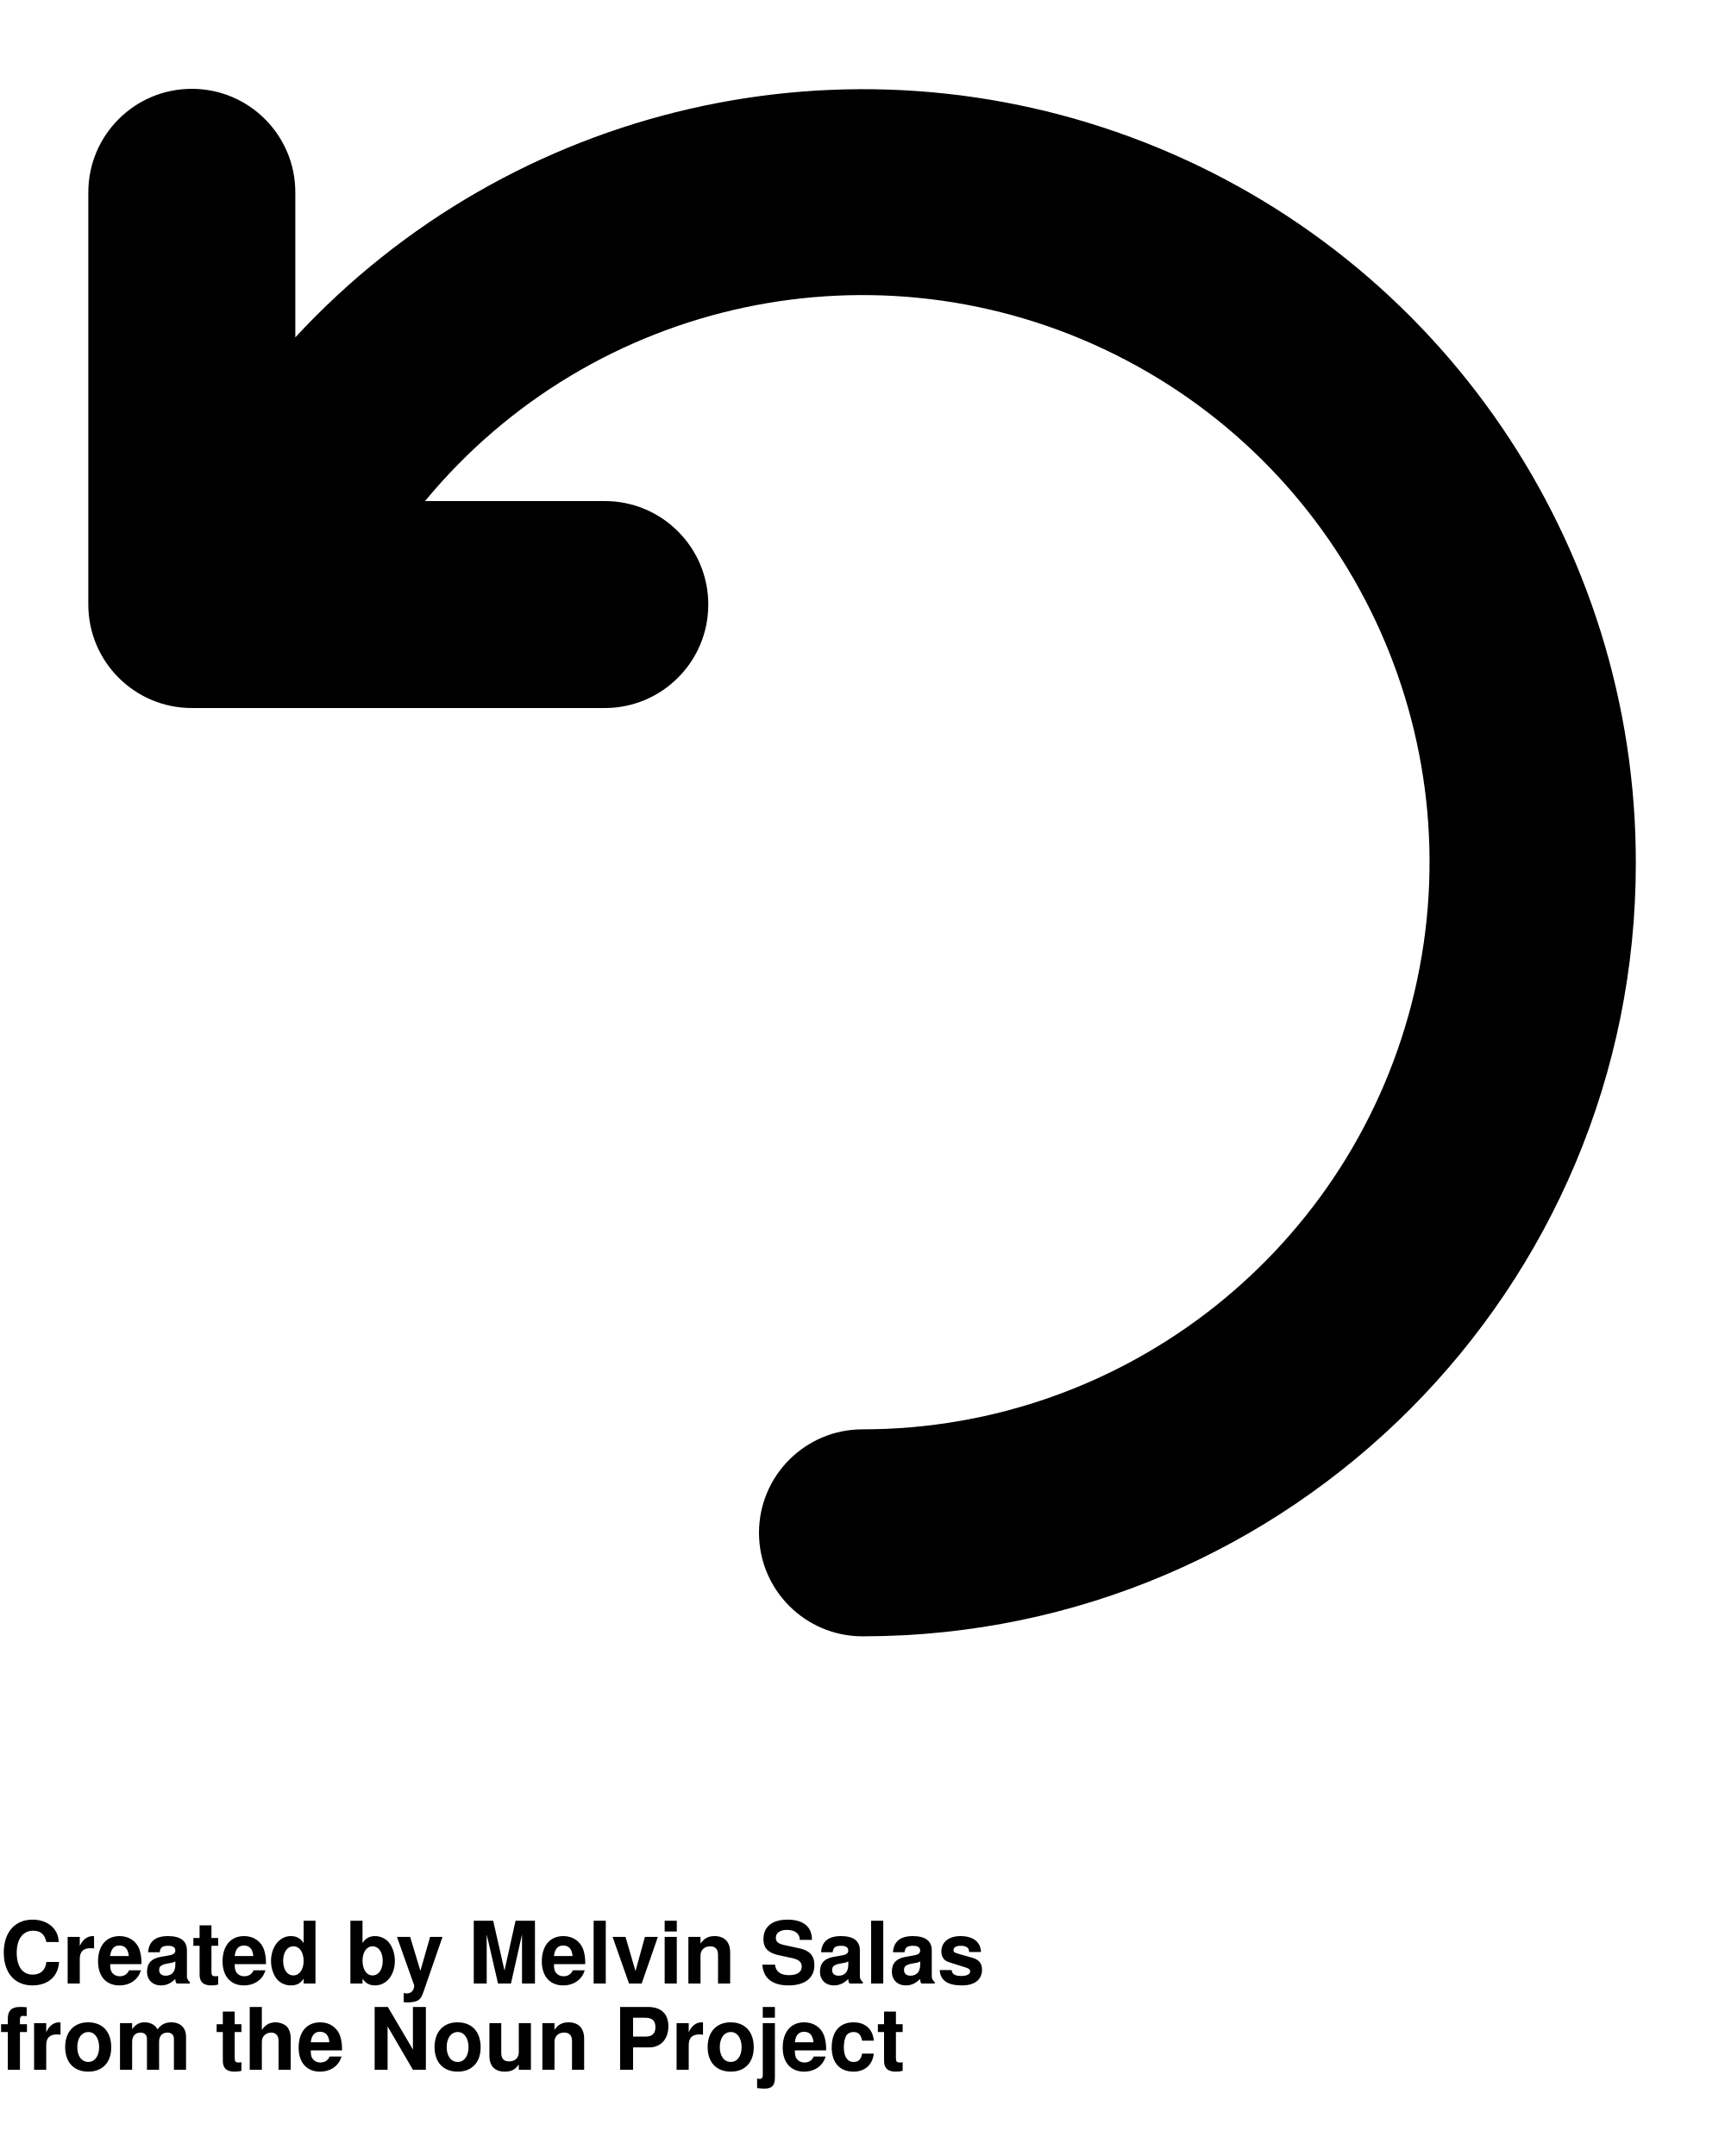
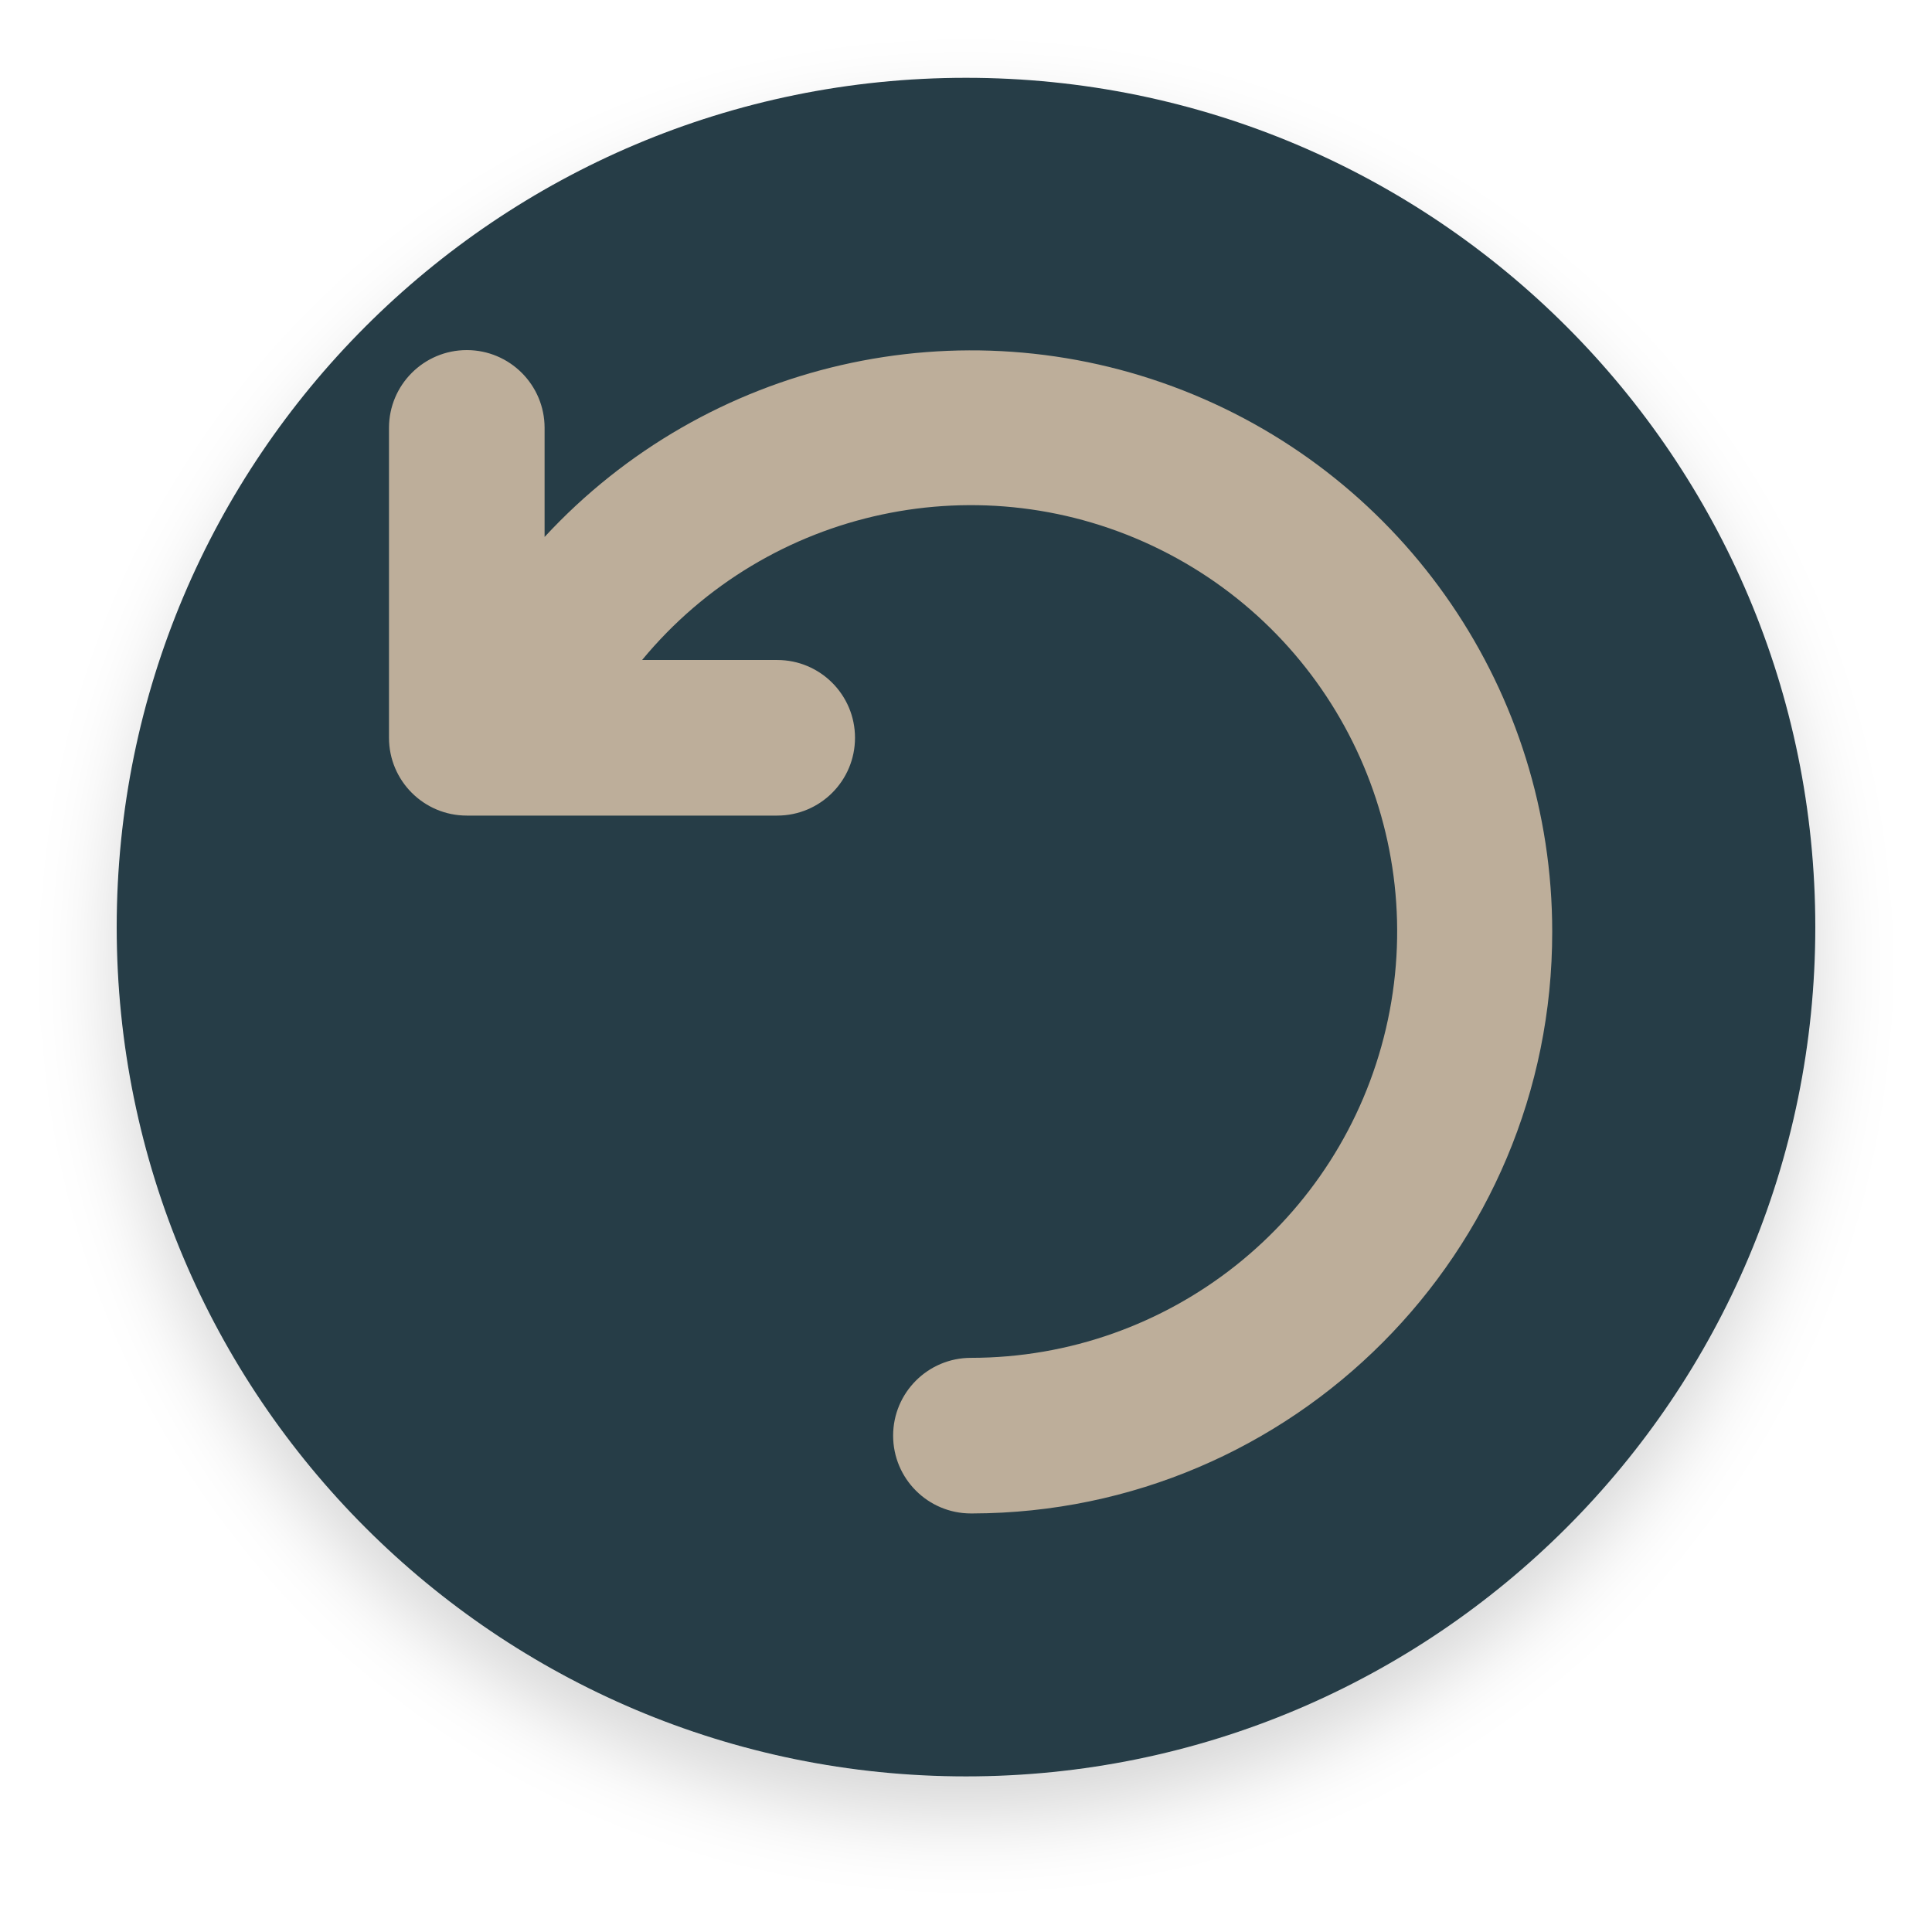
- <svg xmlns="http://www.w3.org/2000/svg" data-name="Layer 138" viewBox="0 0 100 125" x="0px" y="0px">
+ <svg xmlns="http://www.w3.org/2000/svg" width="149" height="149" viewBox="0 0 149 149">
  <defs>
-     <style>.cls-1{fill-rule:evenodd;}</style>
+     <style>.a{fill:#283d46;}.b{fill:#bdae9a;fill-rule:evenodd;}.c{filter:url(#a);}</style>
+     <filter id="a" x="0" y="0" width="149" height="149" filterUnits="userSpaceOnUse">
+       <feOffset dy="3" input="SourceAlpha" />
+       <feGaussianBlur stdDeviation="3" result="b" />
+       <feFlood flood-opacity="0.161" />
+       <feComposite operator="in" in2="b" />
+       <feComposite in="SourceGraphic" />
+     </filter>
  </defs>
-   <g>
-     <path class="cls-1" d="M94.83,50A44.81,44.81,0,0,0,17.12,19.56V11.15a6,6,0,1,0-12,0v23.9a6,6,0,0,0,6,6H35.06a6,6,0,0,0,0-12H24.64A32.88,32.88,0,1,1,50,82.87h0a6,6,0,1,0,0,12h.12A44.82,44.82,0,0,0,94.83,50Z" />
+   <g transform="translate(-1677 -755)">
+     <g class="c" transform="matrix(1, 0, 0, 1, 1677, 755)">
+       <circle class="a" cx="65.5" cy="65.5" r="65.5" transform="translate(9 6)" />
+     </g>
+     <g transform="translate(1701.88 776.85)">
+       <path class="b" d="M94.83,50A44.81,44.81,0,0,0,17.12,19.56V11.15a6,6,0,0,0-12,0v23.9a6,6,0,0,0,6,6H35.06a6,6,0,1,0,0-12H24.64A32.88,32.88,0,1,1,50,82.87h0a6,6,0,0,0,0,12h.12A44.82,44.82,0,0,0,94.83,50Z" />
+     </g>
  </g>
-   <text x="0" y="115" fill="#000000" font-size="5px" font-weight="bold" font-family="'Helvetica Neue', Helvetica, Arial-Unicode, Arial, Sans-serif">Created by Melvin Salas</text>
-   <text x="0" y="120" fill="#000000" font-size="5px" font-weight="bold" font-family="'Helvetica Neue', Helvetica, Arial-Unicode, Arial, Sans-serif">from the Noun Project</text>
</svg>
